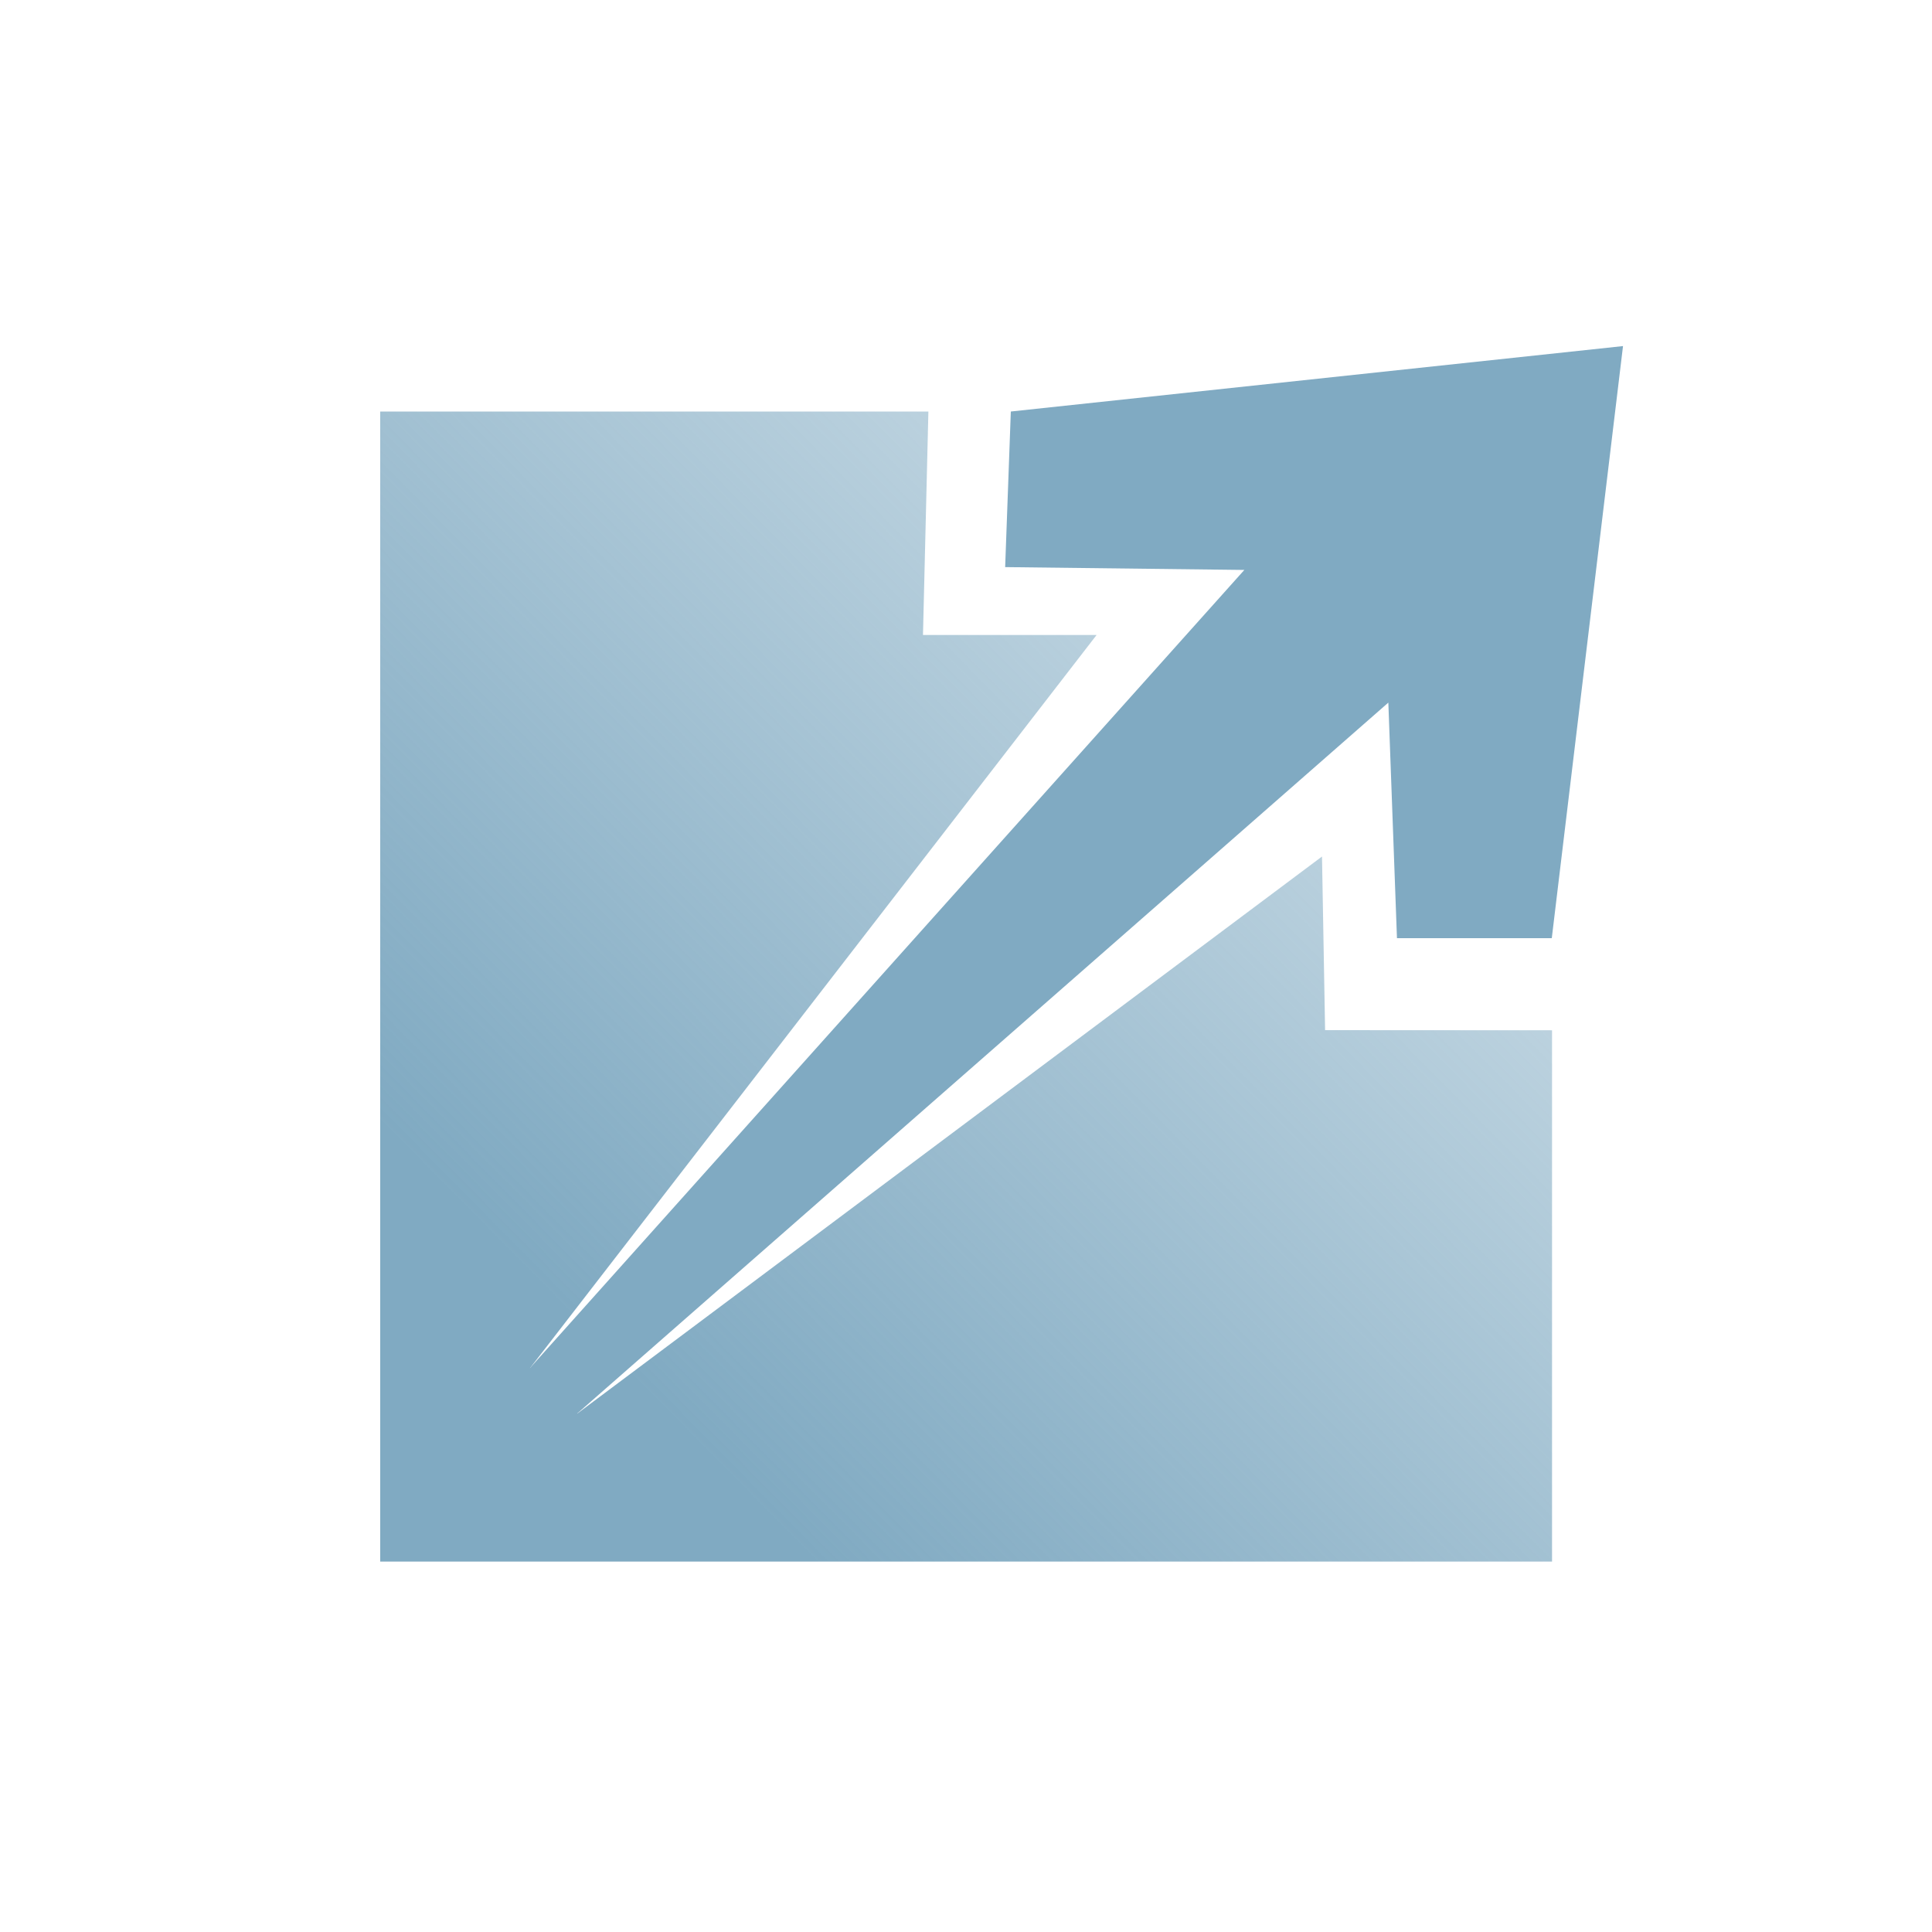
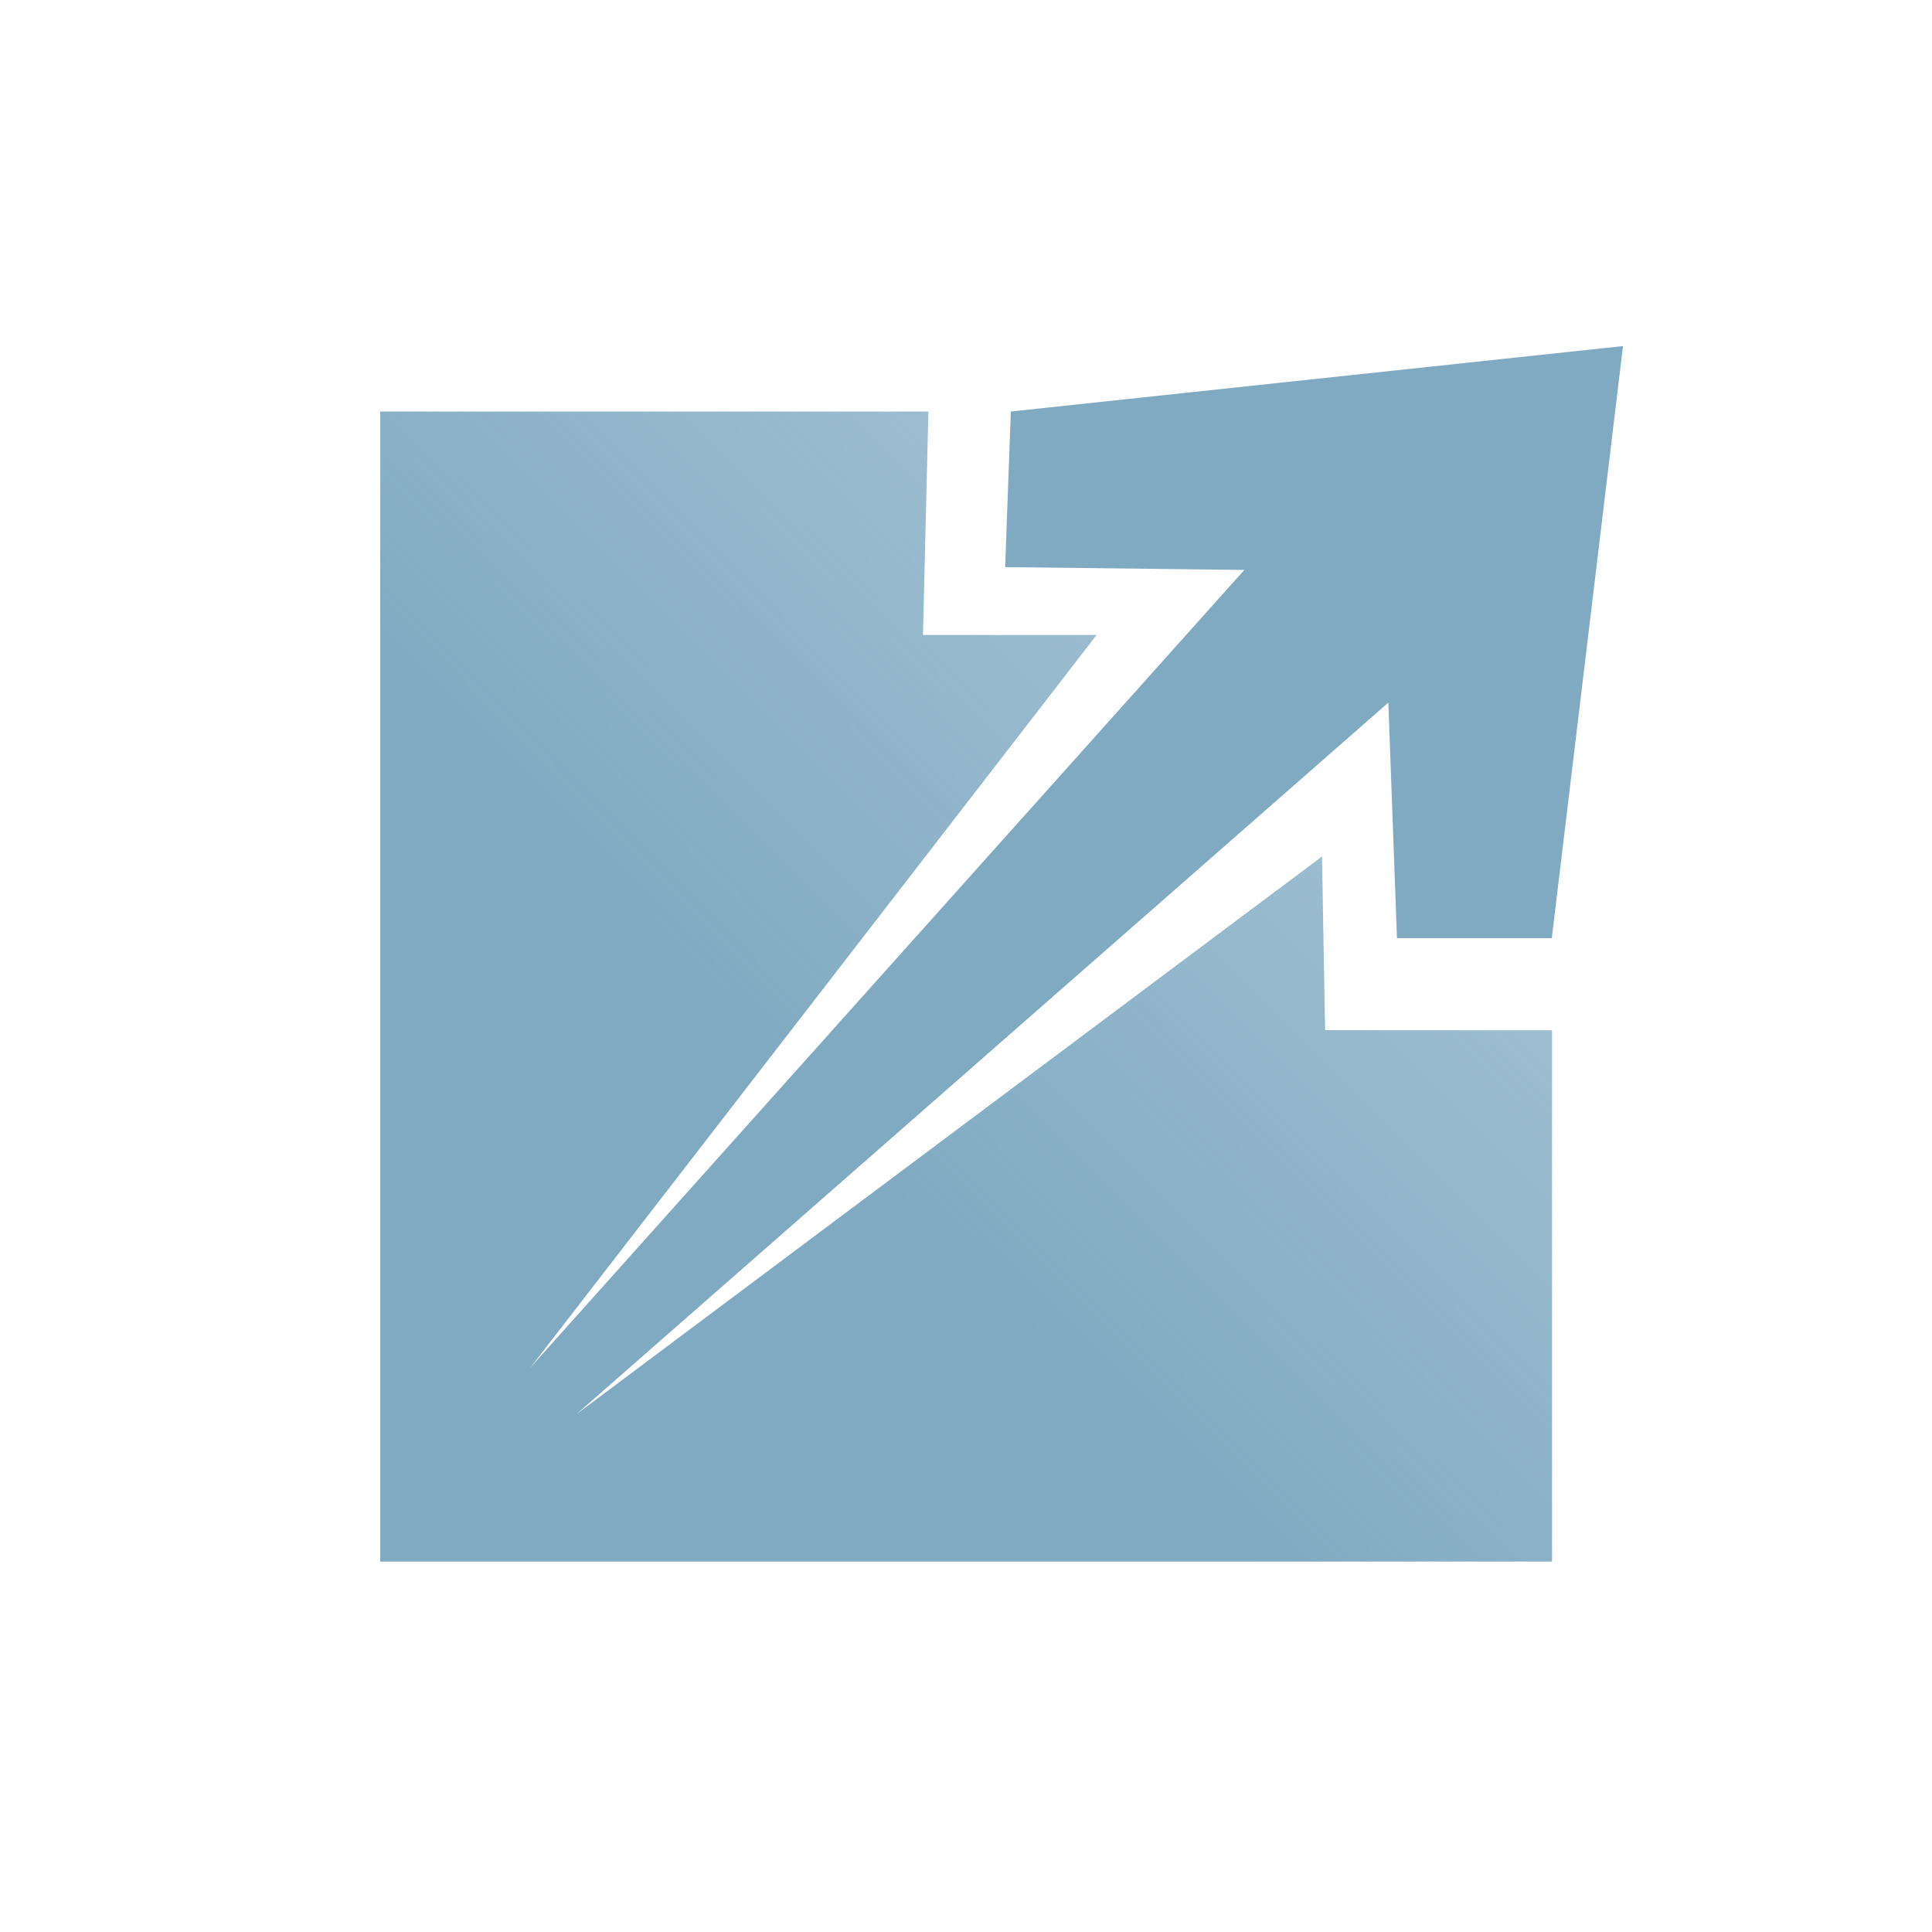
<svg xmlns="http://www.w3.org/2000/svg" xmlns:xlink="http://www.w3.org/1999/xlink" viewBox="0 0 15 15" version="1.1" id="svg8558">
  <defs id="defs8562">
    <linearGradient id="linearGradient2168">
      <stop style="stop-color:#80aac2;stop-opacity:1;" offset="0" id="stop2164" />
      <stop style="stop-color:#80aac2;stop-opacity:0;" offset="1" id="stop2166" />
    </linearGradient>
-     <linearGradient xlink:href="#linearGradient2168" id="linearGradient2170" x1="4.697" y1="10.4" x2="15.363" y2="-0.142" gradientUnits="userSpaceOnUse" gradientTransform="translate(0,0.08838835)" />
+     <linearGradient xlink:href="#linearGradient2168" id="linearGradient2170" x1="6.322" y1="8.65" x2="20.441" y2="-5.381" gradientUnits="userSpaceOnUse" gradientTransform="translate(0,0.08838835)" />
  </defs>
  <path id="rect21535" style="display:inline;fill:url(#linearGradient2170);fill-opacity:1;fill-rule:evenodd;stroke-width:1.105;stroke-opacity:0.496" d="m 2.952,3.195 h 4.256 l -0.042,1.735 h 1.348 l -4.399,5.692 0.367,0.353 5.782,-4.325 0.024,1.348 1.762,0.001 V 12.124 H 2.952 Z" />
  <path id="rect24061" style="fill:#80aac2;fill-opacity:1;fill-rule:evenodd;stroke-width:1.105;stroke-opacity:0.496" d="M 7.848,3.195 12.601,2.687 12.048,7.284 H 10.846 L 10.779,5.455 4.481,10.975 H 4.114 V 10.622 L 9.661,4.425 7.804,4.403 Z" />
</svg>
